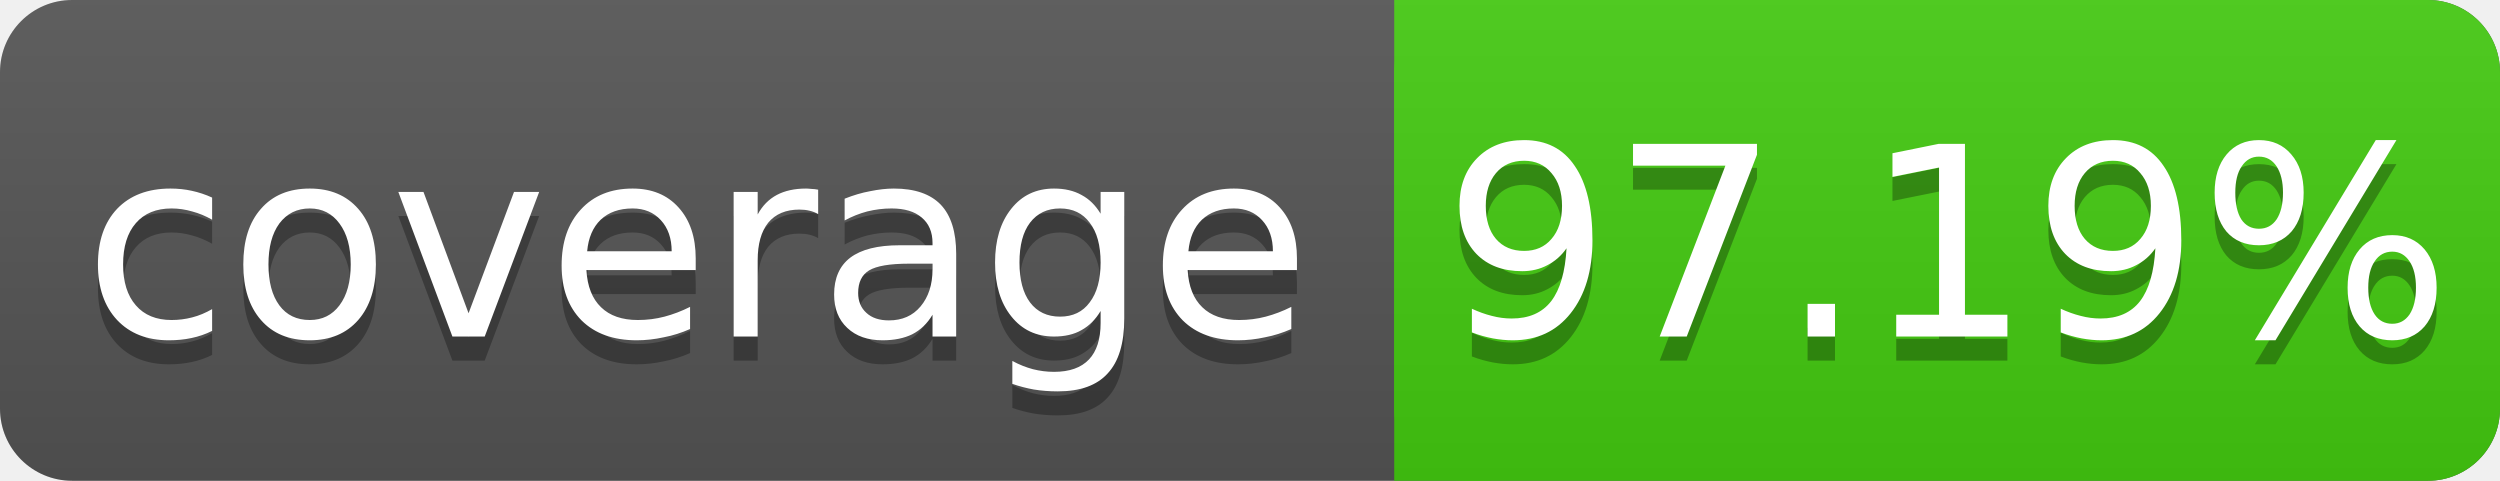
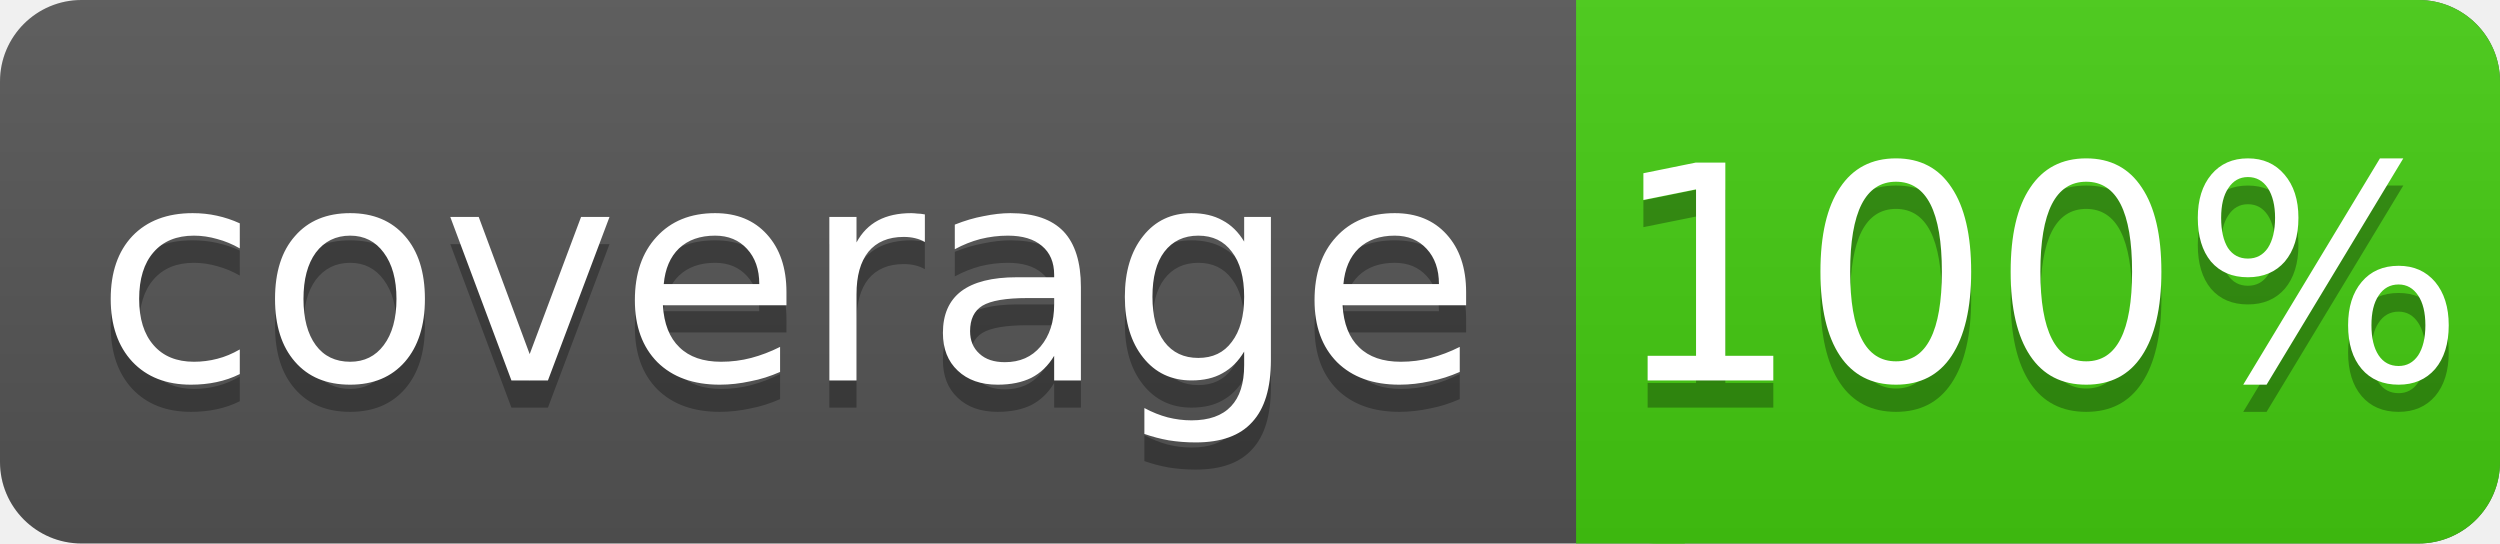
- <svg xmlns="http://www.w3.org/2000/svg" width="104" height="20">
+ <svg xmlns="http://www.w3.org/2000/svg" width="92" height="20">
  <linearGradient id="s" x2="0" y2="100%">
    <stop offset="0" stop-color="#bbb" stop-opacity=".1" />
    <stop offset="1" stop-opacity=".1" />
  </linearGradient>
-   <rect rx="3" width="104" height="20" fill="#555" />
-   <rect rx="3" x="58" width="46" height="20" fill="#4c1" />
+   <rect rx="3" width="92" height="20" fill="#555" />
+   <rect rx="3" x="58" width="34" height="20" fill="#4c1" />
  <rect x="58" width="4" height="20" fill="#4c1" />
-   <rect rx="3" width="104" height="20" fill="url(#s)" />
+   <rect rx="3" width="92" height="20" fill="url(#s)" />
  <g fill="#fff" text-anchor="middle" font-family="DejaVu Sans,Verdana,Geneva,sans-serif" font-size="11">
    <text x="29" y="15" fill="#010101" fill-opacity=".3">coverage</text>
    <text x="29" y="14">coverage</text>
-     <text x="81" y="15" fill="#010101" fill-opacity=".3">97.19%</text>
-     <text x="81" y="14">97.19%</text>
+     <text x="75" y="15" fill="#010101" fill-opacity=".3">100%</text>
+     <text x="75" y="14">100%</text>
  </g>
</svg>
